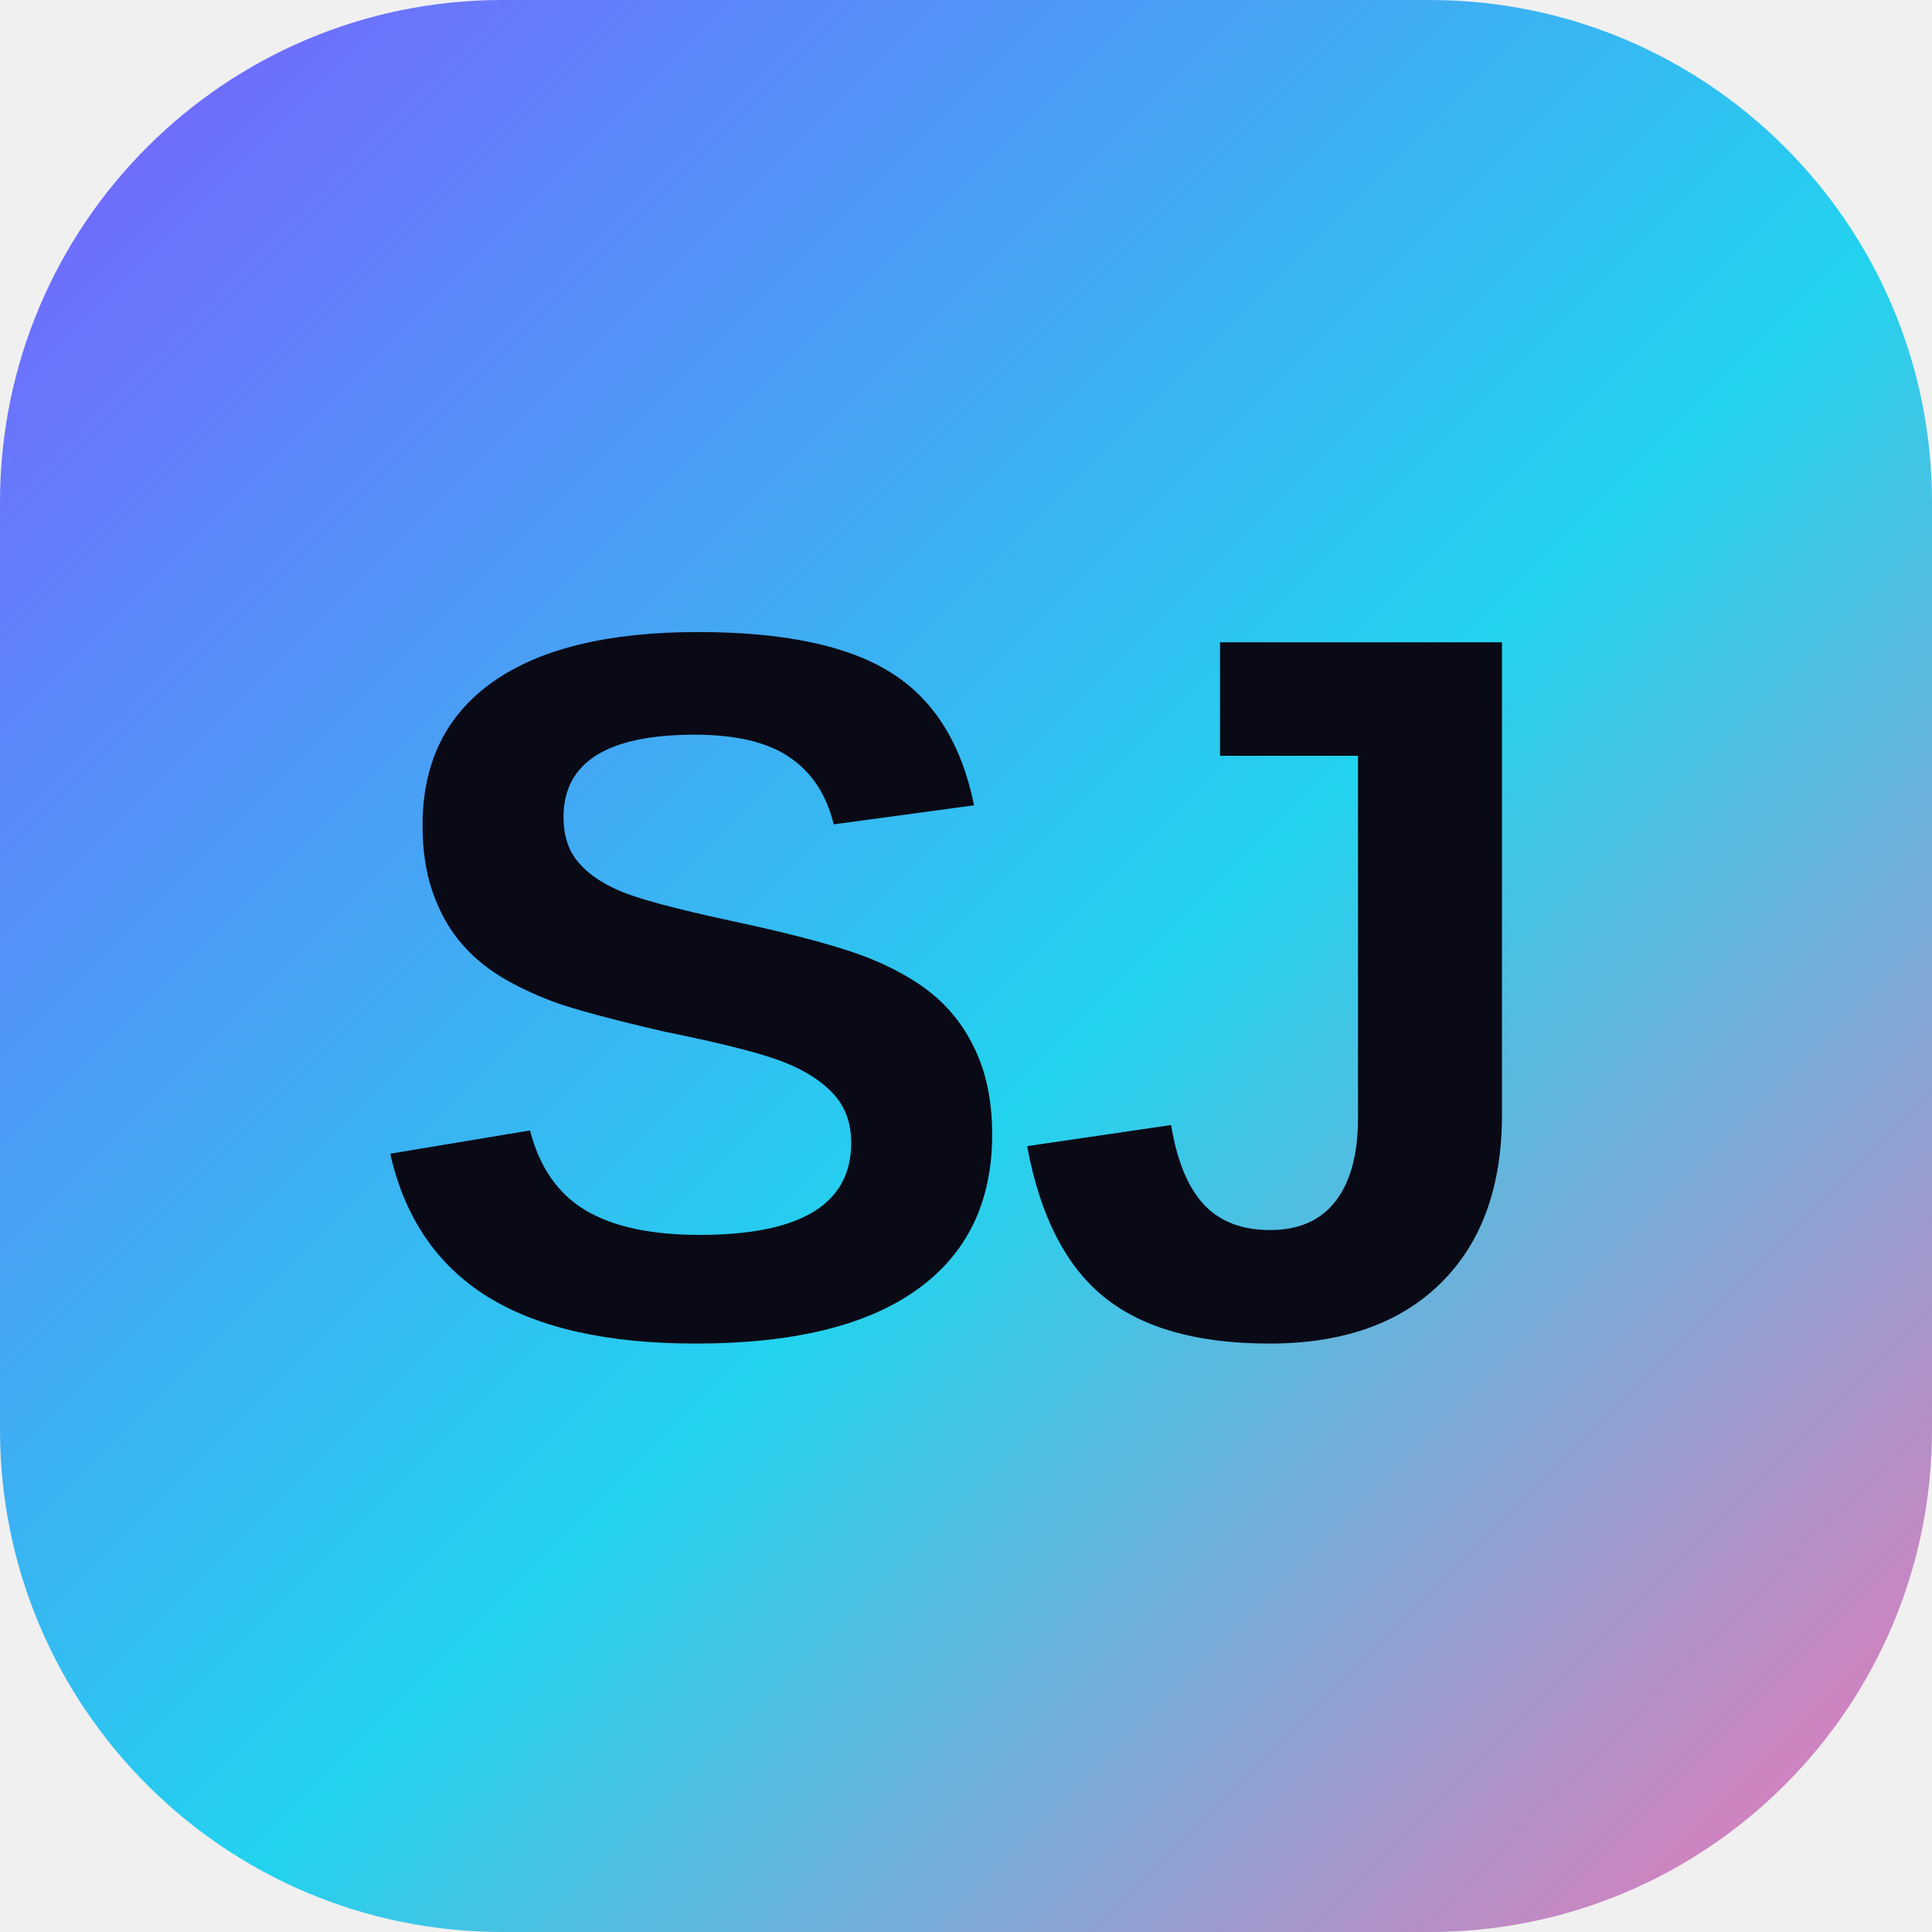
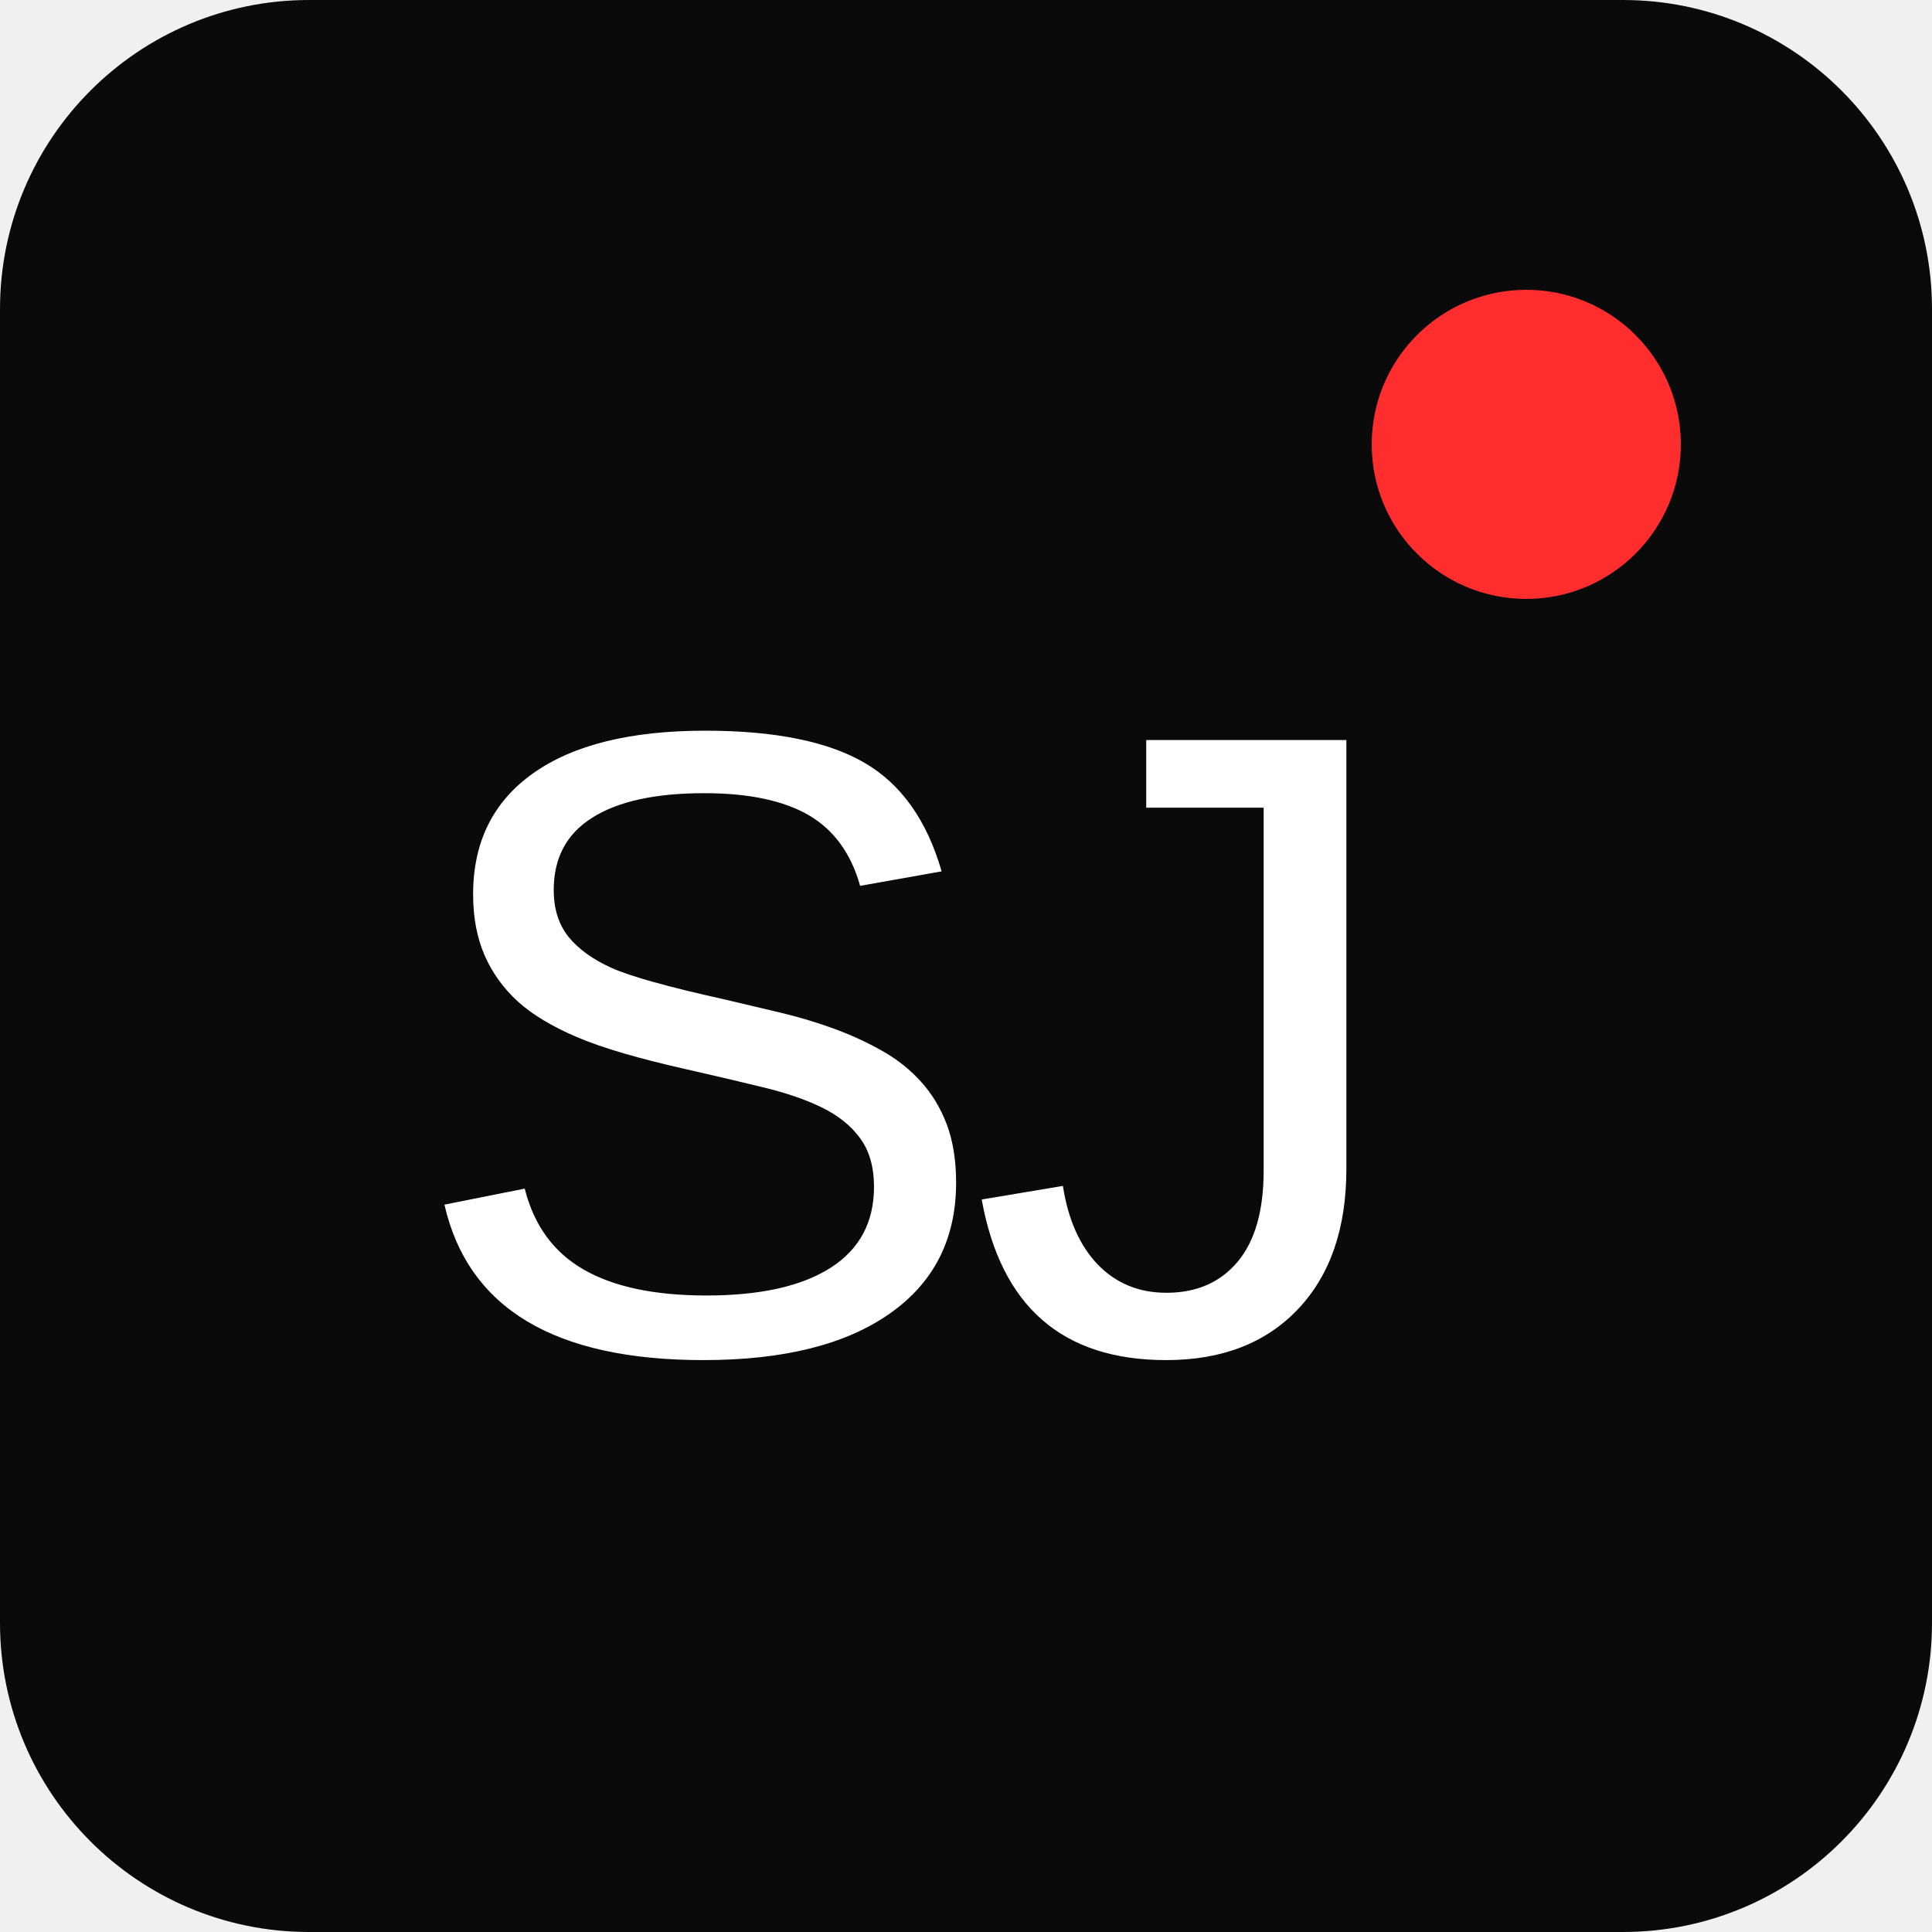
<svg xmlns="http://www.w3.org/2000/svg" viewBox="0 0 100 100" width="100" height="100">
-   <defs>
-     <linearGradient id="g" x1="0" y1="0" x2="1" y2="1">
-       <stop offset="0%" stop-color="#7c5cff" />
-       <stop offset="55%" stop-color="#22d3ee" />
-       <stop offset="100%" stop-color="#f472b6" />
-     </linearGradient>
-   </defs>
-   <rect width="100" height="100" rx="26" fill="url(#g)" />
-   <text x="50" y="51" text-anchor="middle" dominant-baseline="central" font-family="Segoe UI, Helvetica Neue, Arial, sans-serif" font-size="52" font-weight="700" letter-spacing="-1" fill="#0a0a16">SJ</text>
+   <rect width="100" height="100" rx="16" fill="#0a0a0a" />
+   <text x="47" y="54" text-anchor="middle" dominant-baseline="central" font-family="DM Sans, Segoe UI, Helvetica Neue, Arial, sans-serif" font-size="46" font-weight="500" letter-spacing="-1.5" fill="#ffffff">SJ</text>
+   <circle cx="79" cy="23" r="8" fill="#ff2d2d" />
</svg>
